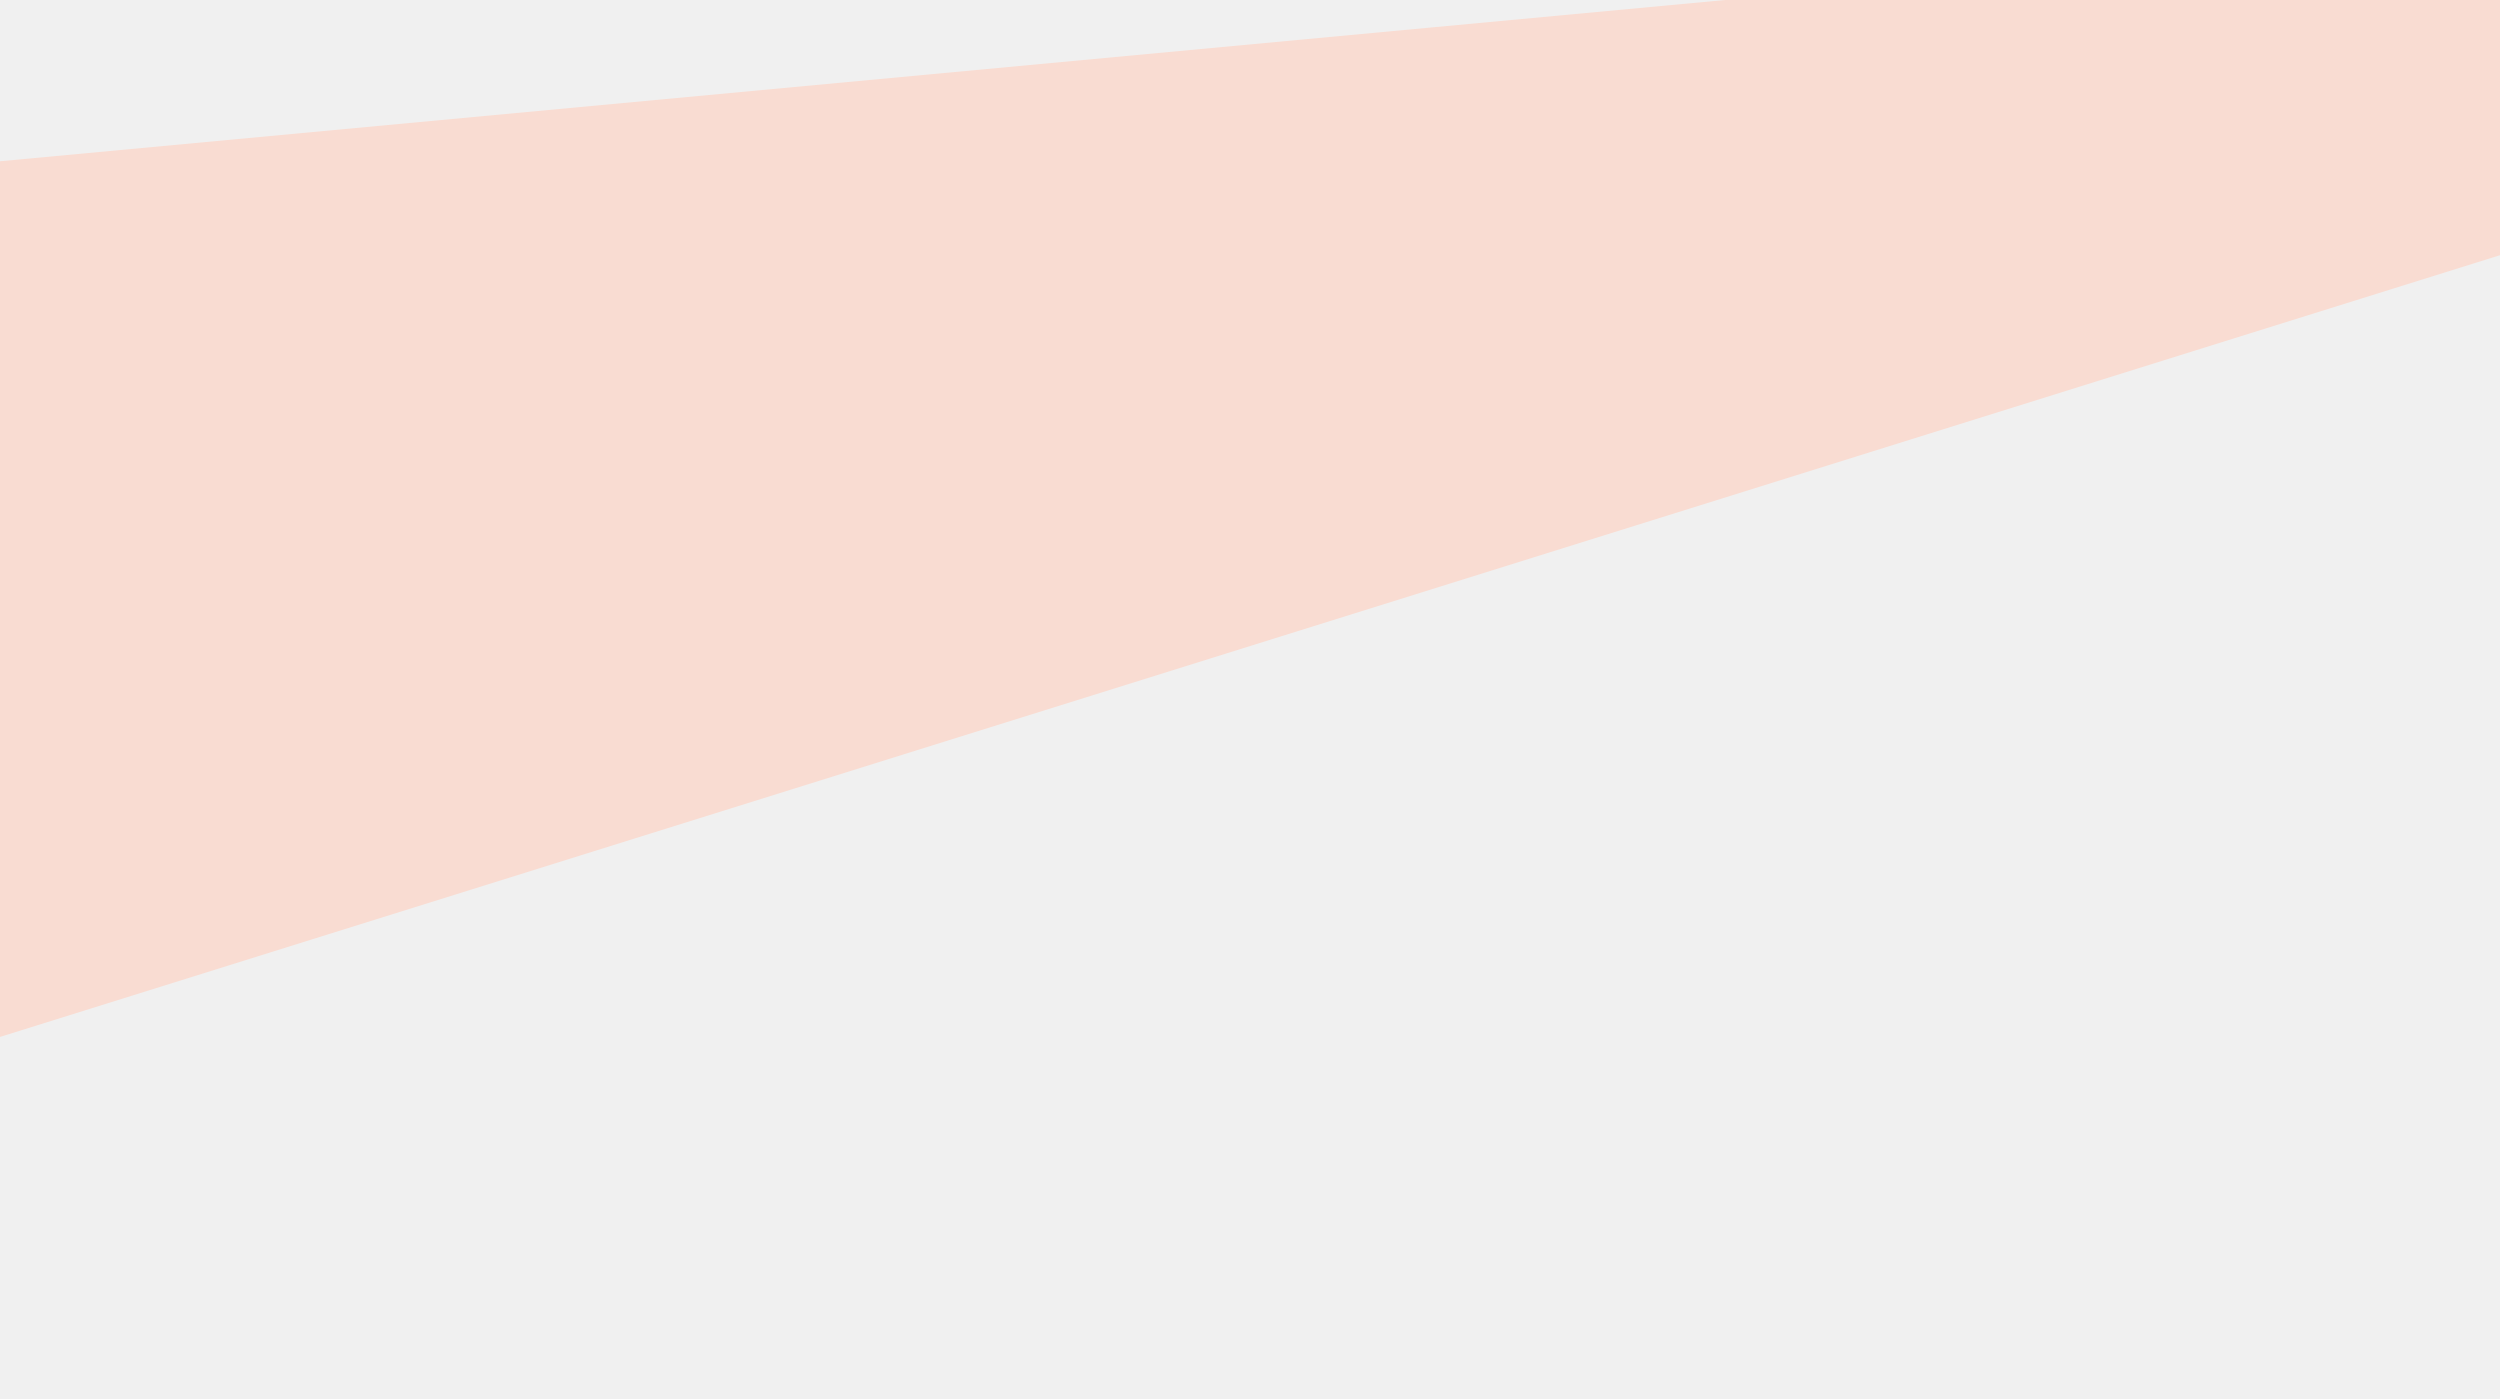
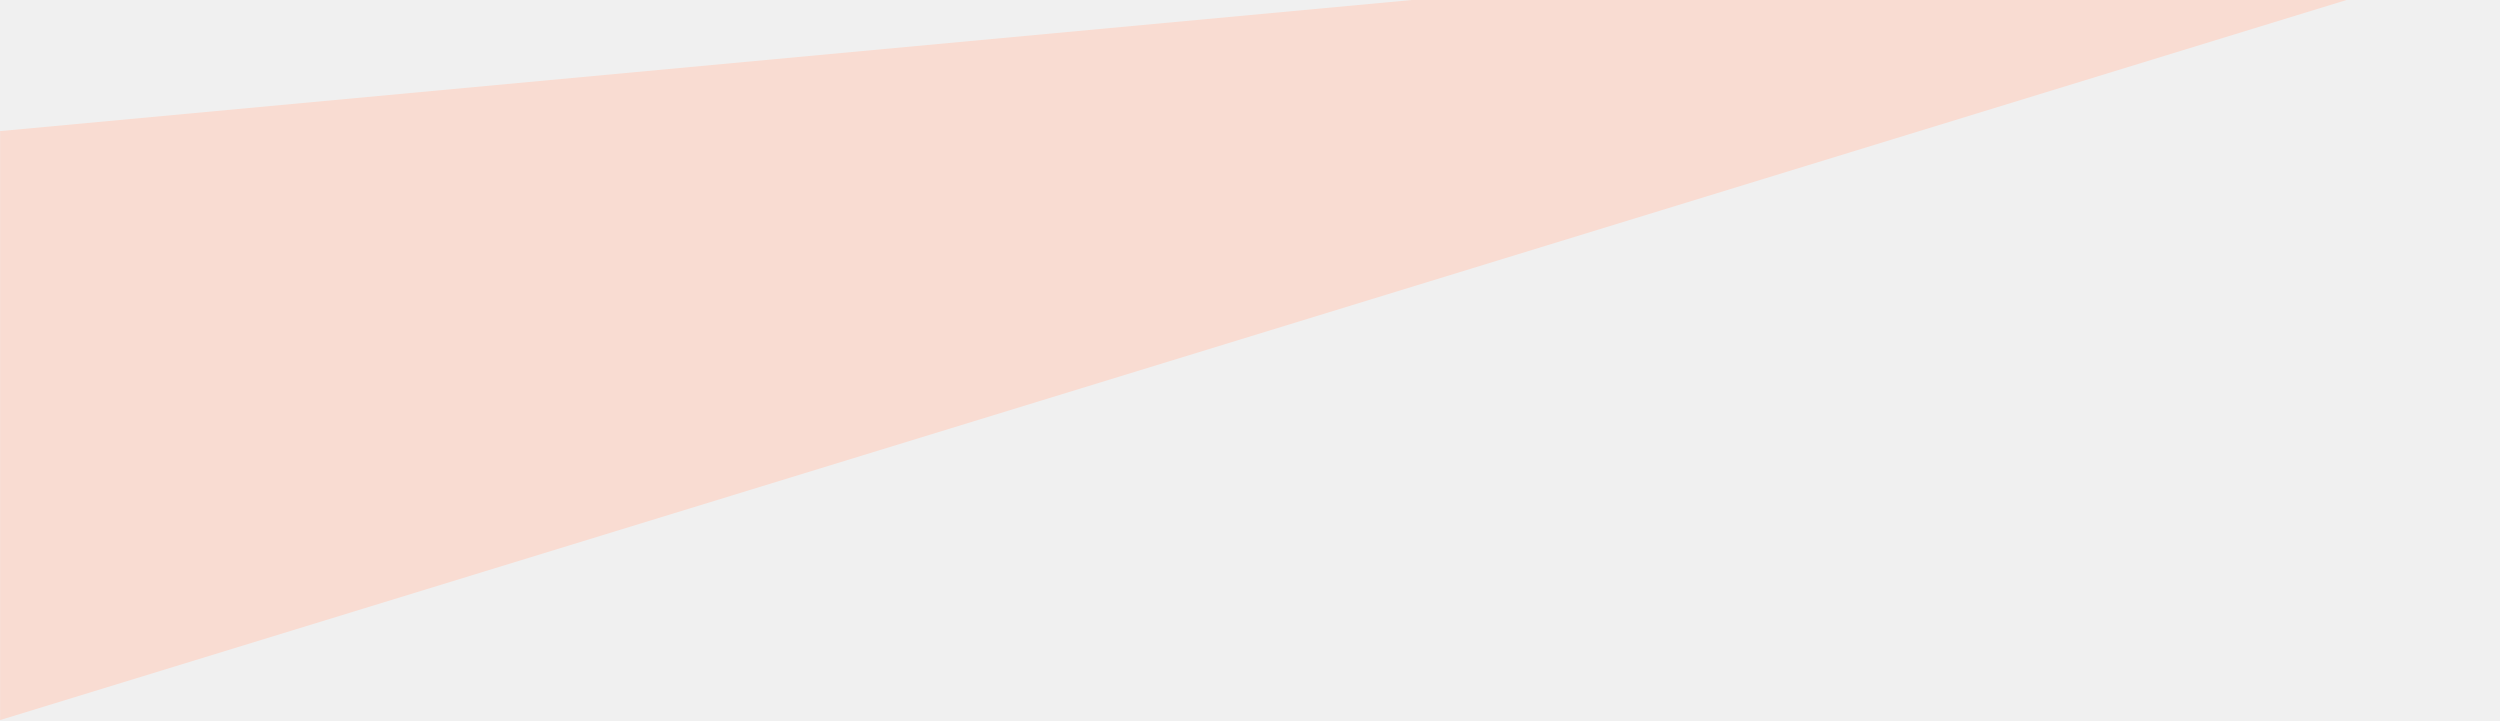
- <svg xmlns="http://www.w3.org/2000/svg" width="1920" height="1074" viewBox="0 0 1920 1074" fill="none">
-   <g clip-path="url(#clip0_2996_4478)">
-     <path d="M2480.34 20.777C2477.01 -0.415 2473.25 -21.52 2469.05 -42.54C2464.85 -63.56 2460.16 -84.812 2455.1 -105.659L-540 174.325L-540 965.226L2480.34 20.777Z" fill="#F9DCD2" />
+ <svg xmlns="http://www.w3.org/2000/svg" width="3576" height="1030" viewBox="0 0 3576 1030" fill="none">
+   <g clip-path="url(#clip0_5034_273857)">
+     <path d="M0.109 1030V187.505L3936.5 -178L0.109 1030Z" fill="#F9DCD2" />
  </g>
  <defs>
-     <clipPath id="clip0_2996_4478">
-       <rect width="1920" height="1074" fill="white" />
+     <clipPath id="clip0_5034_273857">
+       <rect width="3576" height="1030" fill="white" />
    </clipPath>
  </defs>
</svg>
